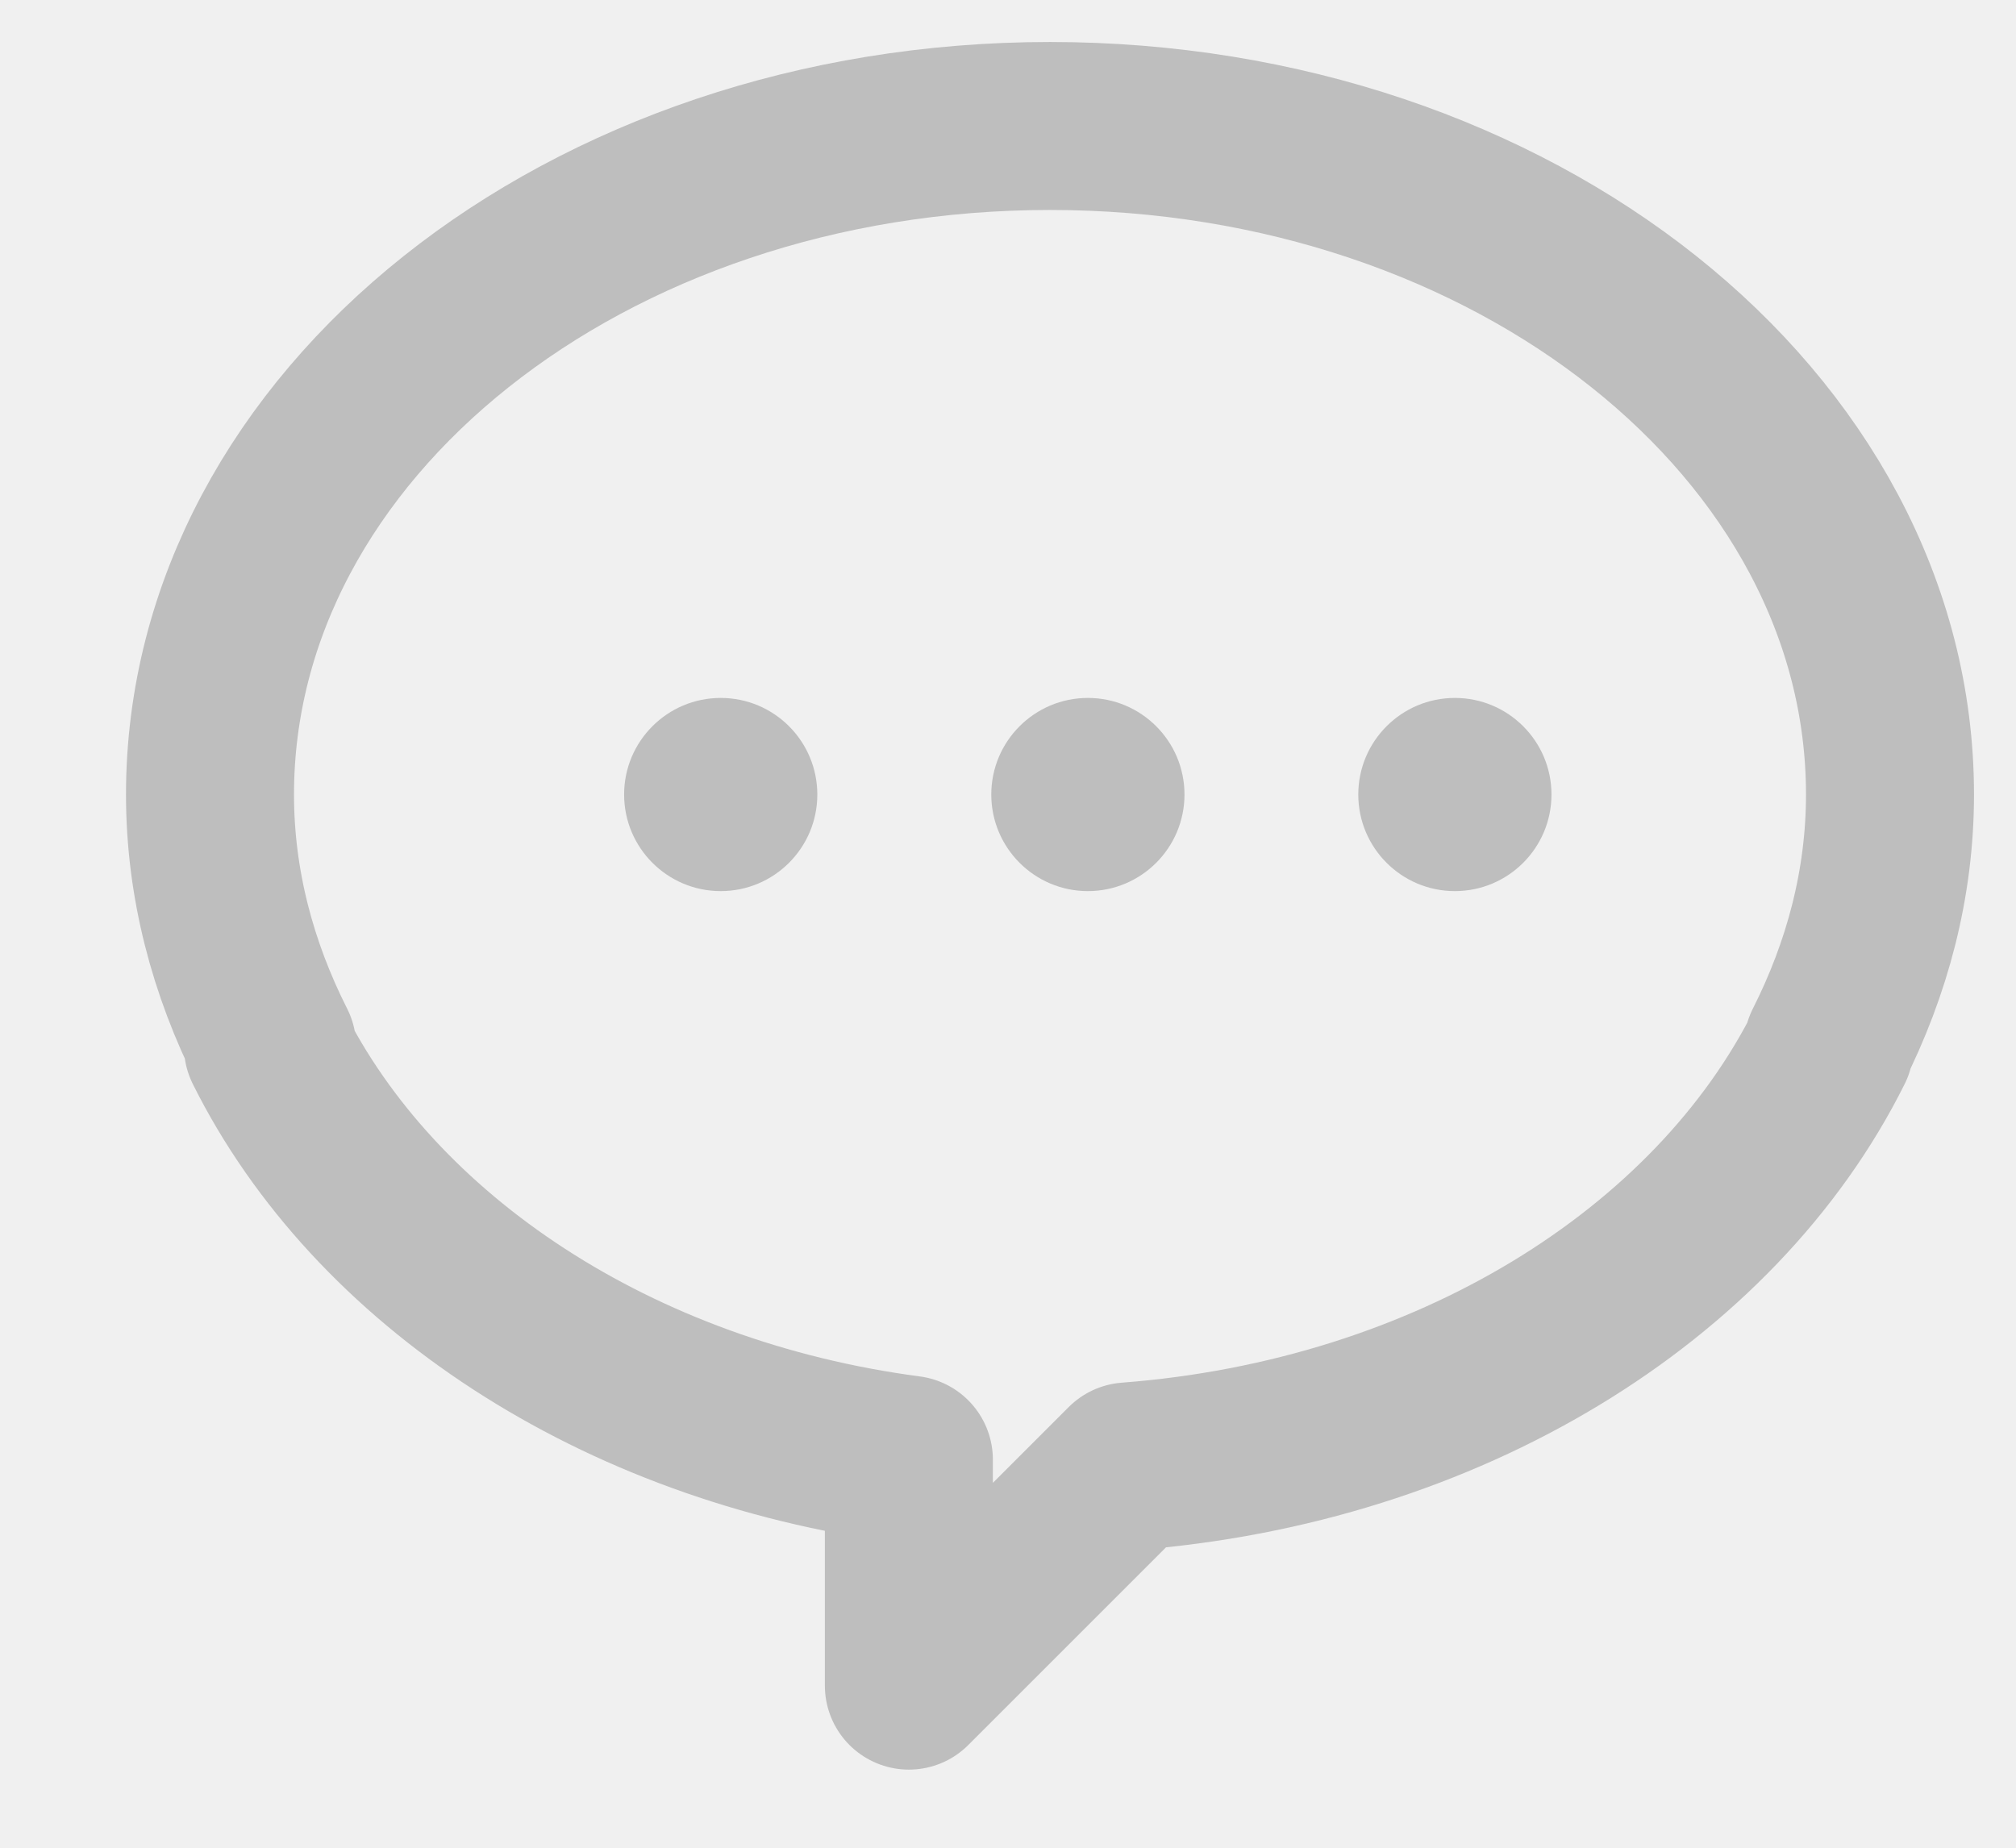
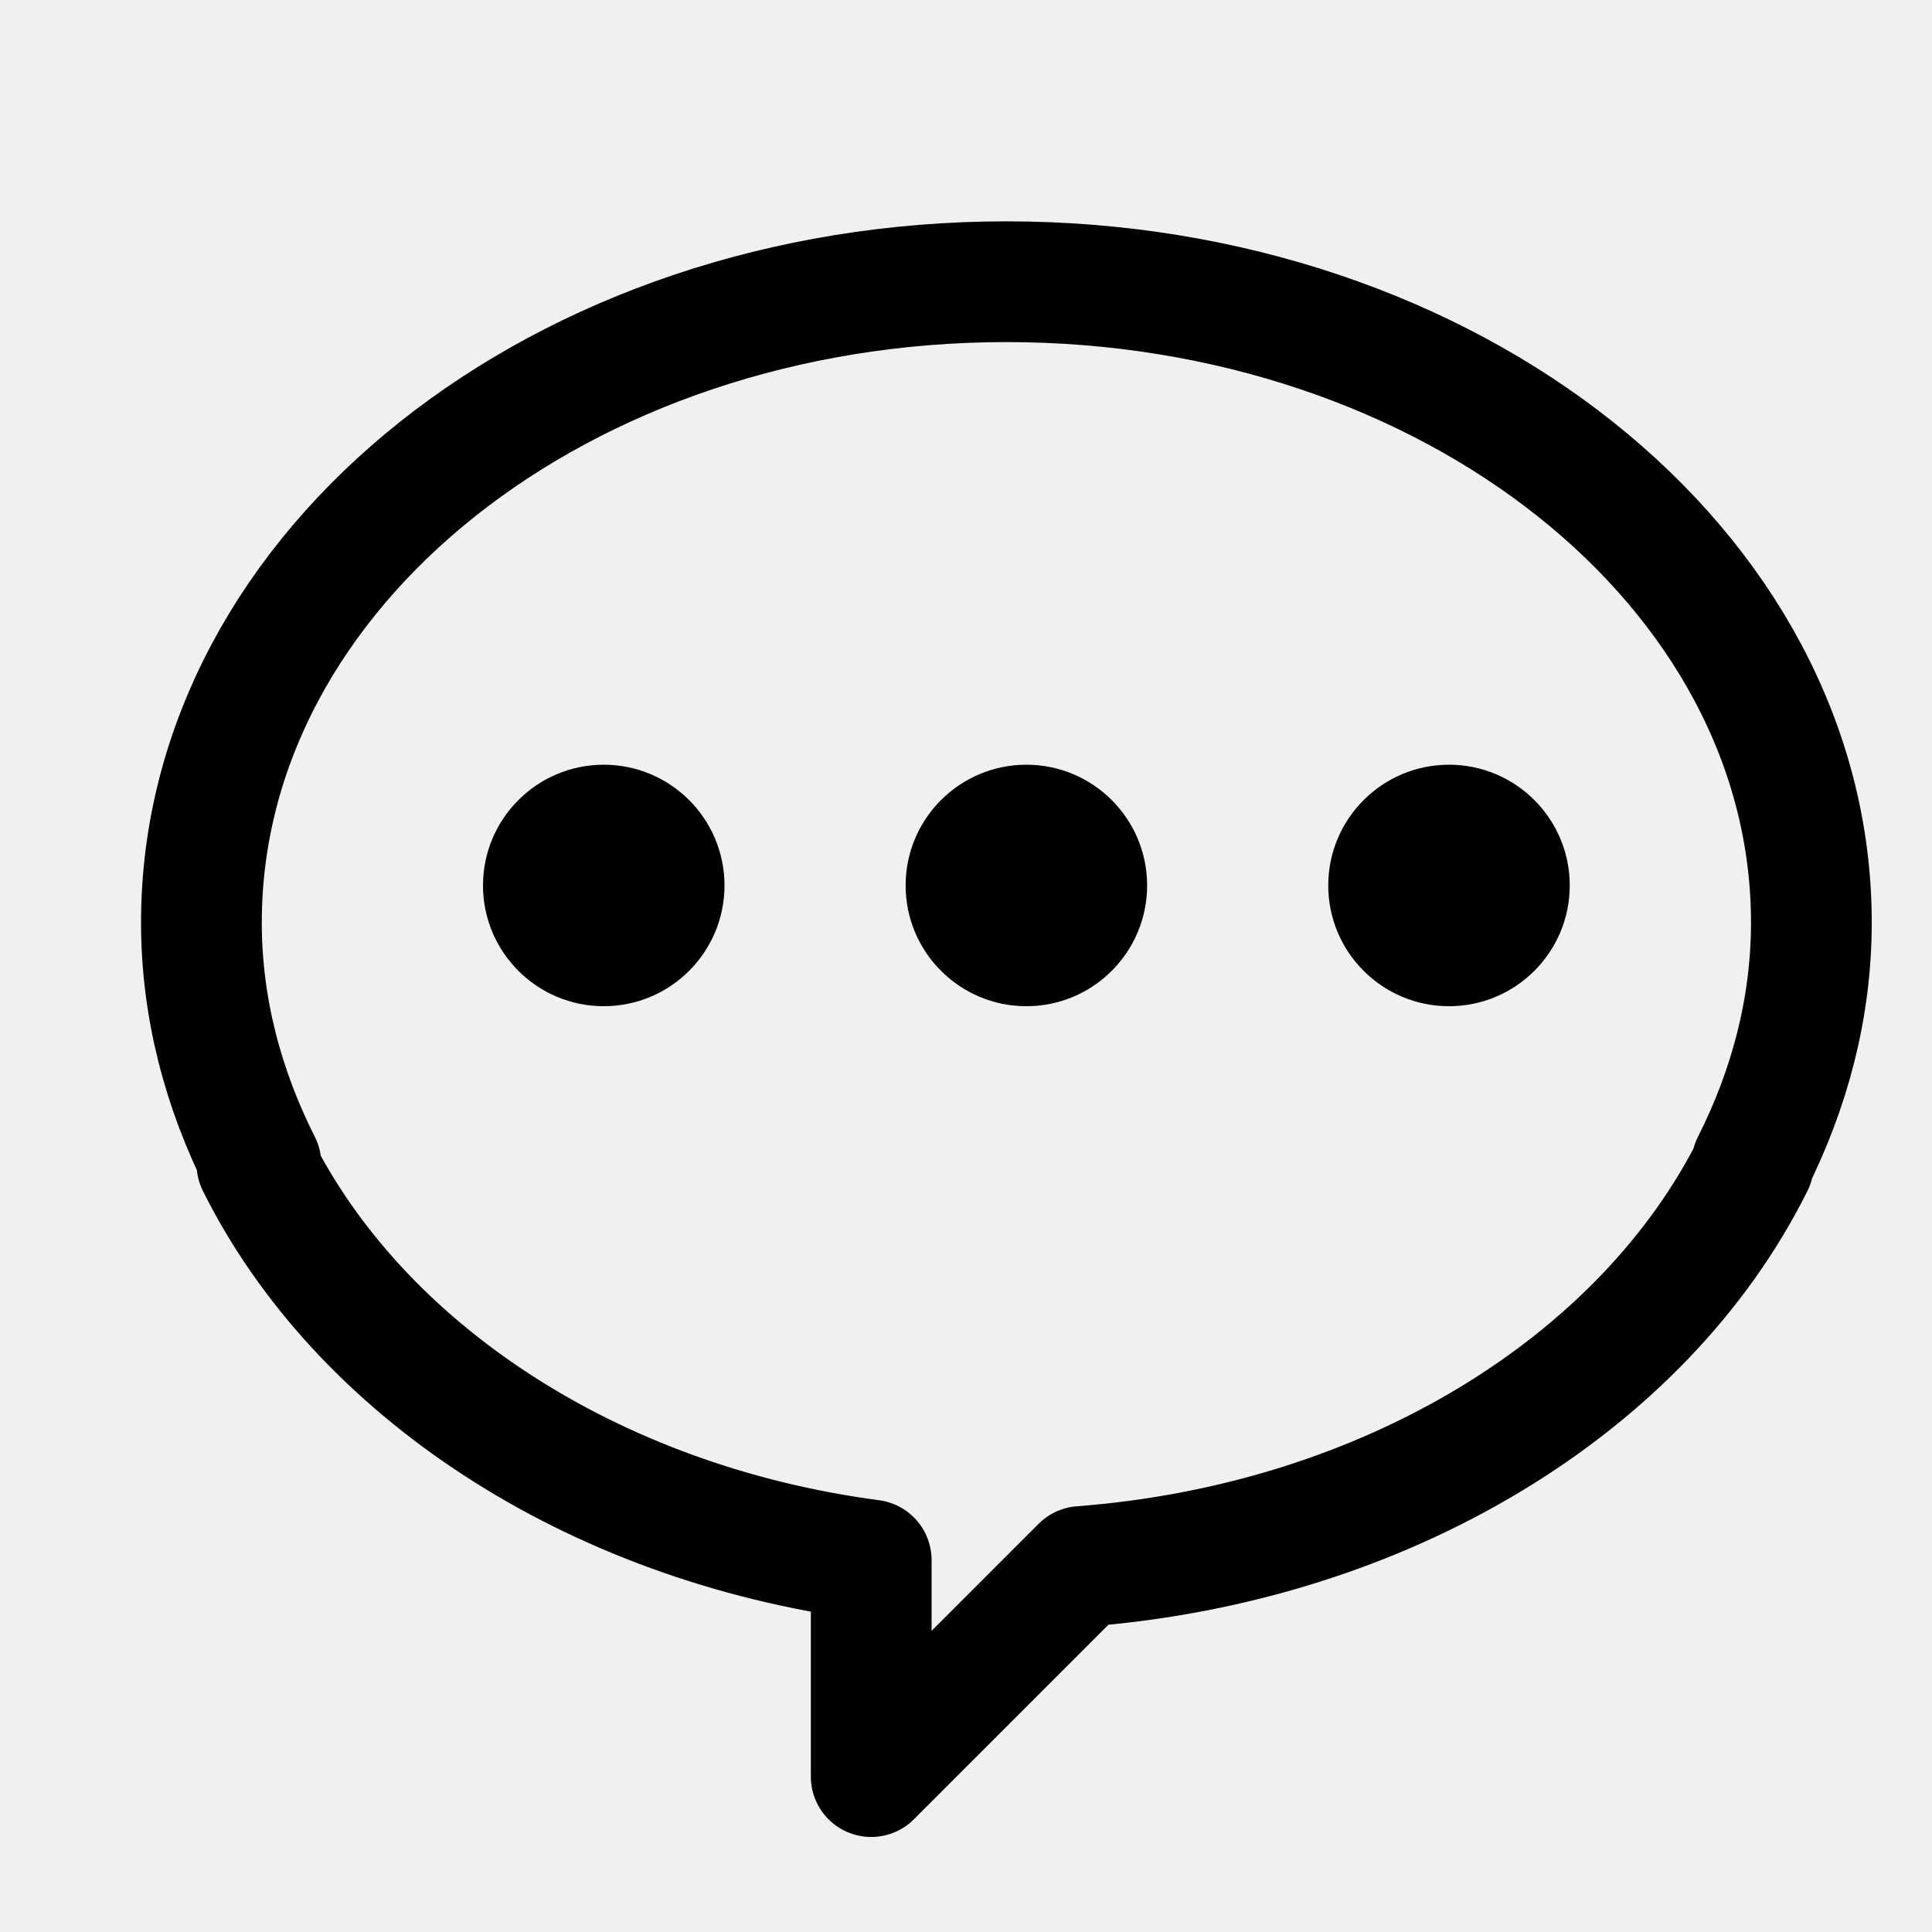
- <svg xmlns="http://www.w3.org/2000/svg" width="24" height="22" viewBox="0 0 24 22" fill="none">
-   <path d="M22.5 9.46C22.5 5.06 18.02 1.5 12.5 1.5C6.98 1.5 2.5 5.06 2.5 9.46C2.5 10.52 2.77 11.53 3.24 12.46H3.19C4.46 15.01 7.34 16.92 10.82 17.38V20.07L13.43 17.46C17.23 17.17 20.42 15.19 21.78 12.46H21.76C22.23 11.53 22.5 10.52 22.5 9.46Z" stroke="#BEBEBE" stroke-width="2" stroke-linecap="round" stroke-linejoin="round" />
-   <path d="M8.58 10.61C9.215 10.61 9.73 10.095 9.73 9.46C9.73 8.825 9.215 8.31 8.58 8.31C7.945 8.31 7.43 8.825 7.43 9.46C7.43 10.095 7.945 10.61 8.58 10.61Z" fill="#BEBEBE" />
-   <path d="M12.951 10.61C13.586 10.61 14.101 10.095 14.101 9.46C14.101 8.825 13.586 8.31 12.951 8.31C12.316 8.31 11.801 8.825 11.801 9.46C11.801 10.095 12.316 10.61 12.951 10.61Z" fill="#BEBEBE" />
-   <path d="M17.32 10.61C17.955 10.61 18.47 10.095 18.47 9.46C18.47 8.825 17.955 8.31 17.32 8.31C16.685 8.31 16.17 8.825 16.17 9.46C16.17 10.095 16.685 10.61 17.32 10.61Z" fill="#BEBEBE" />
+ <svg xmlns="http://www.w3.org/2000/svg" width="16" height="16" viewBox="0 0 16 16" fill="none">
+   <g clip-path="url(#clip0_2814_30434)">
+     <g clip-path="url(#clip1_2814_30434)">
+       <path d="M15.001 7.64C15.001 4.706 12.015 2.333 8.335 2.333C4.655 2.333 1.668 4.706 1.668 7.64C1.668 8.346 1.848 9.02 2.161 9.64H2.128C2.975 11.34 4.895 12.613 7.215 12.92V14.713L8.955 12.973C11.488 12.78 13.615 11.46 14.521 9.64H14.508C14.821 9.02 15.001 8.346 15.001 7.64Z" stroke="currentColor" stroke-linecap="round" stroke-linejoin="round" />
+       <path d="M5 8.333C5.552 8.333 6 7.885 6 7.333C6 6.781 5.552 6.333 5 6.333C4.448 6.333 4 6.781 4 7.333C4 7.885 4.448 8.333 5 8.333Z" fill="currentColor" />
+       <path d="M12 8.333C12.552 8.333 13 7.885 13 7.333C13 6.781 12.552 6.333 12 6.333C11.448 6.333 11 6.781 11 7.333C11 7.885 11.448 8.333 12 8.333Z" fill="currentColor" />
+       <path d="M8.5 8.333C9.052 8.333 9.5 7.885 9.5 7.333C9.5 6.781 9.052 6.333 8.5 6.333C7.948 6.333 7.5 6.781 7.5 7.333C7.5 7.885 7.948 8.333 8.5 8.333Z" fill="currentColor" />
+     </g>
+   </g>
+   <defs>
+     <clipPath id="clip0_2814_30434">
+       <rect width="16" height="16" fill="white" />
+     </clipPath>
+     <clipPath id="clip1_2814_30434">
+       <rect width="16.667" height="14.667" fill="white" transform="translate(0 1.33301)" />
+     </clipPath>
+   </defs>
</svg>
